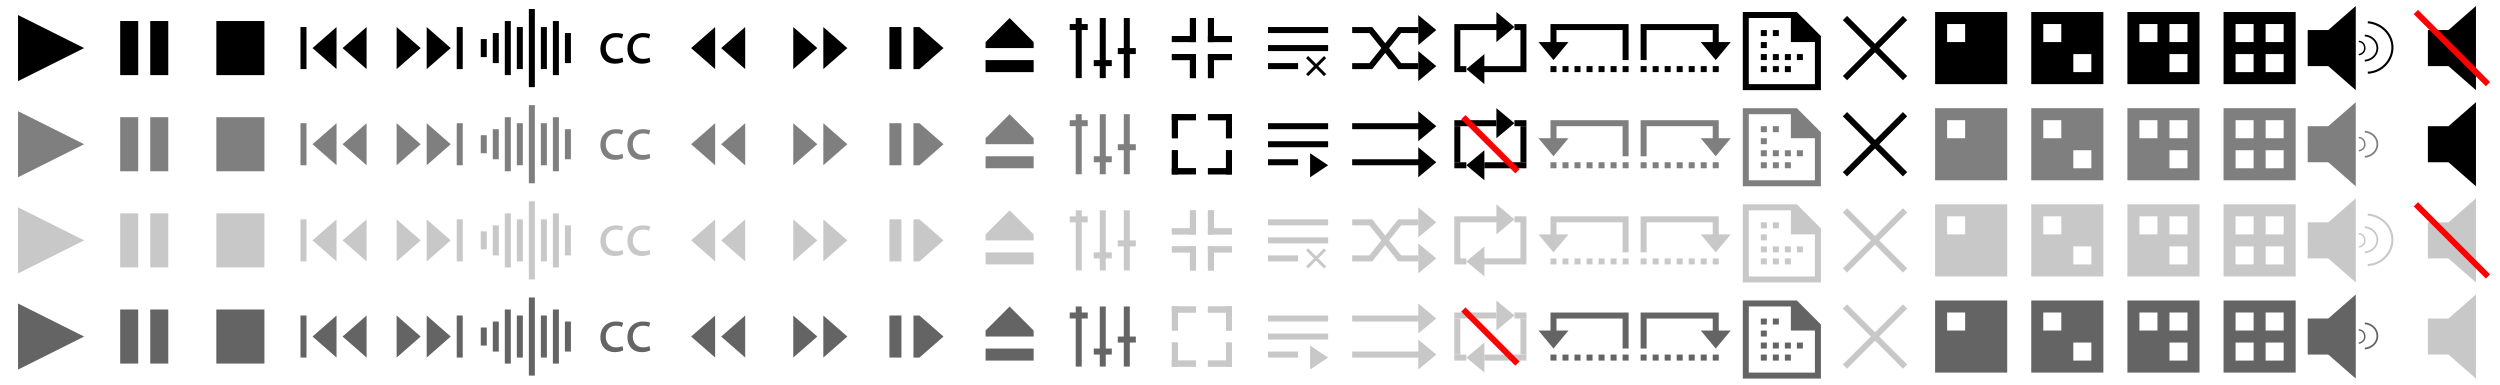
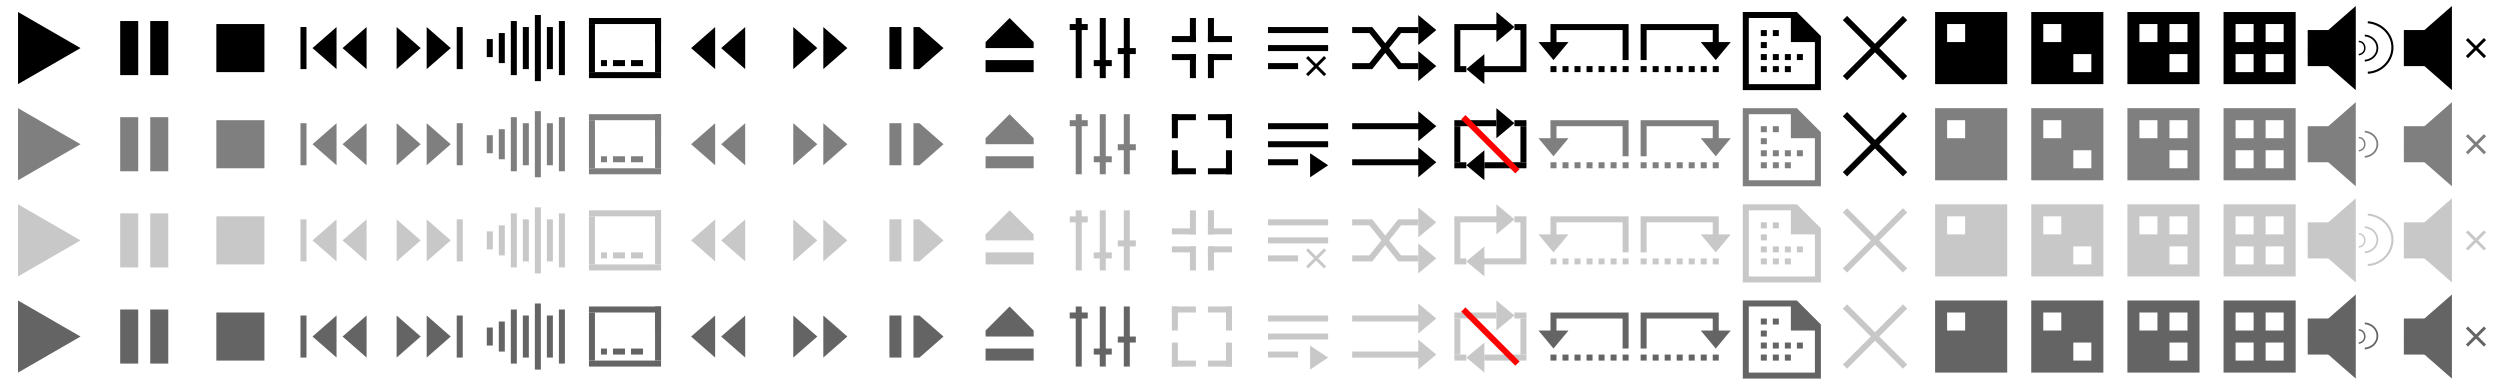
<svg xmlns="http://www.w3.org/2000/svg" version="1.1" id="svg3341" x="0px" y="0px" viewBox="0 0 832 128" style="enable-background:new 0 0 832 128;" xml:space="preserve">
-   <path id="path4159" style="fill:#C8C8C8;" d="  M6,91V69l22,11L6,91z" />
  <rect id="rect4161" x="40" y="71" style="fill:#C8C8C8;" width="6" height="18" />
  <rect id="rect4163" x="50" y="71" style="fill:#C8C8C8;" width="6" height="18" />
-   <rect id="rect4165" x="72" y="71" style="fill:#C8C8C8;" width="16" height="18" />
+   <rect id="rect4165" x="72" y="72" style="fill:#C8C8C8;" width="16" height="16" />
  <rect id="rect4167" x="100" y="73" style="fill:#C8C8C8;" width="2" height="14" />
  <path id="path4169" style="fill:#C8C8C8;" d="  M104,80l8-7v14L104,80z" />
  <path id="path4171" style="fill:#C8C8C8;" d="  M114,80l8-7v14L114,80z" />
  <path id="path4173" style="fill:#C8C8C8;" d="  M230,80l8-7v14L230,80z" />
  <path id="path4175" style="fill:#C8C8C8;" d="  M240,80l8-7v14L240,80z" />
  <rect id="rect4177" x="152" y="73" style="fill:#C8C8C8;" width="2" height="14" />
  <path id="path4179" style="fill:#C8C8C8;" d="  M150,80l-8,7V73L150,80z" />
  <path id="path4181" style="fill:#C8C8C8;" d="  M140,80l-8,7V73L140,80z" />
  <path id="path4183" style="fill:#C8C8C8;" d="  M282,80l-8,7V73L282,80z" />
  <path id="path4185" style="fill:#C8C8C8;" d="  M272,80l-8,7V73L272,80z" />
  <rect id="rect4187" x="296" y="73" style="fill:#C8C8C8;" width="4" height="14" />
  <path style="fill:#C8C8C8;" d="M304,73h2v14h-2V73z M314,80l-8,7V73L314,80z" />
  <path id="path4179-5" style="fill:#C8C8C8;" d="  M768,80l16-14v28L768,80z" />
  <rect id="rect4187-3" x="768" y="74" style="fill:#C8C8C8;" width="8" height="12" />
  <rect id="rect4181-4" x="800" y="-32" style="fill-rule:evenodd;clip-rule:evenodd;fill:#F600FF;" width="32" height="32" />
  <rect id="rect4181-4-8" x="768" y="-32" style="fill-rule:evenodd;clip-rule:evenodd;fill:#7200FF;" width="32" height="32" />
  <path id="path4230" style="fill:none;stroke:#C8C8C8;stroke-width:0.5;" d="  M785,77.8c1.2,0,2,1,2,2.2s-0.8,2-2,2.2" />
  <path id="path4230-0" style="fill:none;stroke:#C8C8C8;stroke-width:0.6;" d="  M787,75.6c2.4,0.2,4.2,2,4.2,4.2s-1.8,4-4.2,4.2" />
  <path id="path4230-0-7" style="fill:none;stroke:#C8C8C8;stroke-width:0.7;" d="  M788,71.4c4.6,0.4,8.2,4,8.2,8.4s-3.6,8.2-8.2,8.4" />
-   <path id="path4262" style="fill:#C8C8C8;" d="  M808,80l16-14v28L808,80z" />
-   <rect id="rect4264" x="808" y="74" style="fill:#C8C8C8;" width="8" height="12" />
-   <path style="fill:#C8C8C8;" d="M808,112l16-14v28L808,112z M808,106h8v12h-8V106z" />
-   <path id="path4276" style="fill:none;stroke:#FF0000;stroke-width:2;" d="M804,68l24,24" />
-   <path id="path4159_1_" style="fill:#646464;" d="  M6,123v-22l22,11L6,123z" />
  <rect id="rect4161_1_" x="40" y="103" style="fill:#646464;" width="6" height="18" />
  <rect id="rect4163_1_" x="50" y="103" style="fill:#646464;" width="6" height="18" />
-   <rect id="rect4165_1_" x="72" y="103" style="fill:#646464;" width="16" height="18" />
+   <rect id="rect4165_1_" x="72" y="104" style="fill:#646464;" width="16" height="16" />
  <rect id="rect4167_1_" x="100" y="105" style="fill:#646464;" width="2" height="14" />
  <path id="path4169_1_" style="fill:#646464;" d="  M104,112l8-7v14L104,112z" />
  <path id="path4171_1_" style="fill:#646464;" d="  M114,112l8-7v14L114,112z" />
  <path id="path4173_1_" style="fill:#646464;" d="  M230,112l8-7v14L230,112z" />
  <path id="path4175_1_" style="fill:#646464;" d="  M240,112l8-7v14L240,112z" />
  <rect id="rect4177_1_" x="152" y="105" style="fill:#646464;" width="2" height="14" />
  <path id="path4179_1_" style="fill:#646464;" d="  M150,112l-8,7v-14L150,112z" />
  <path id="path4181_1_" style="fill:#646464;" d="  M140,112l-8,7v-14L140,112z" />
  <path id="path4183_1_" style="fill:#646464;" d="  M282,112l-8,7v-14L282,112z" />
  <path id="path4185_1_" style="fill:#646464;" d="  M272,112l-8,7v-14L272,112z" />
  <rect id="rect4187_1_" x="296" y="105" style="fill:#646464;" width="4" height="14" />
  <path style="fill:#646464;" d="M304,105h2v14h-2V105z M314,112l-8,7v-14L314,112z" />
-   <polygon points="6,27 6,5 28,16 " />
  <rect x="40" y="7" width="6" height="18" />
  <rect x="50" y="7" width="6" height="18" />
-   <rect x="72" y="7" width="16" height="18" />
+   <rect x="72" y="8" width="16" height="16" />
  <rect x="100" y="9" width="2" height="14" />
  <polygon points="104,16 112,9 112,23 " />
  <polygon points="114,16 122,9 122,23 " />
  <polygon points="230,16 238,9 238,23 " />
  <polygon points="240,16 248,9 248,23 " />
  <rect x="152" y="9" width="2" height="14" />
  <polygon points="150,16 142,23 142,9 " />
  <polygon points="140,16 132,23 132,9 " />
  <polygon points="282,16 274,23 274,9 " />
  <polygon points="272,16 264,23 264,9 " />
  <rect x="296" y="9" width="4" height="14" />
  <path d="M306,23h-2V9h2V23z M314,16l-8,7V9L314,16z" />
  <polygon points="768,16 784,2 784,30 " />
  <path d="M776,22h-8V10h8V22z" />
  <path style="fill:none;stroke:#000000;stroke-width:0.5;" d="M785,13.8c1.2,0,2,1,2,2.2s-0.8,2-2,2.2" />
  <path style="fill:none;stroke:#000000;stroke-width:0.6;" d="M787,11.8c2.4,0.2,4.2,2,4.2,4.2s-1.8,4-4.2,4.2" />
  <path style="fill:none;stroke:#000000;stroke-width:0.7;" d="M788,7.4c4.6,0.4,8.2,4,8.2,8.4s-3.6,8.2-8.2,8.4" />
-   <path d="M808,16l16-14v28L808,16z" />
-   <rect x="808" y="10" width="8" height="12" />
-   <path d="M808,48l16-14v28L808,48z M816,54h-8V42h8V54z" />
-   <path style="fill:none;stroke:#FF0000;stroke-width:2;" d="M804,4l24,24" />
-   <polygon style="fill:#7F7F7F;" points="6,59 6,37 28,48 " />
  <rect x="40" y="39" style="fill:#7F7F7F;" width="6" height="18" />
  <rect x="50" y="39" style="fill:#7F7F7F;" width="6" height="18" />
-   <rect x="72" y="39" style="fill:#7F7F7F;" width="16" height="18" />
+   <rect x="72" y="40" style="fill:#7F7F7F;" width="16" height="16" />
  <rect x="100" y="41" style="fill:#7F7F7F;" width="2" height="14" />
  <polygon style="fill:#7F7F7F;" points="104,48 112,41 112,55 " />
  <polygon style="fill:#7F7F7F;" points="114,48 122,41 122,55 " />
  <polygon style="fill:#7F7F7F;" points="230,48 238,41 238,55 " />
  <polygon style="fill:#7F7F7F;" points="240,48 248,41 248,55 " />
  <rect x="152" y="41" style="fill:#7F7F7F;" width="2" height="14" />
  <polygon style="fill:#7F7F7F;" points="150,48 142,55 142,41 " />
  <polygon style="fill:#7F7F7F;" points="140,48 132,55 132,41 " />
  <polygon style="fill:#7F7F7F;" points="282,48 274,55 274,41 " />
  <polygon style="fill:#7F7F7F;" points="272,48 264,55 264,41 " />
  <rect x="296" y="41" style="fill:#7F7F7F;" width="4" height="14" />
  <path style="fill:#7F7F7F;" d="M306,55h-2V41h2V55z M314,48l-8,7V41L314,48z" />
  <rect x="512" y="-32" width="32" height="32" />
-   <rect id="rect4165_47_" x="160" y="13" width="2" height="6" />
  <polygon style="fill:#7F7F7F;" points="768,48 784,34 784,62 " />
  <path style="fill:#7F7F7F;" d="M776,54h-8V42h8V54z" />
  <path style="fill:none;stroke:#7F7F7F;stroke-width:0.5;" d="M785,45.8c1.2,0,2,1,2,2.2s-0.8,2-2,2.2" />
  <path style="fill:none;stroke:#7F7F7F;stroke-width:0.6;" d="M787,43.8c2.4,0.2,4.2,2,4.2,4.2s-1.8,4-4.2,4.2" />
  <path id="path4179-5_1_" style="fill:#646464;" d="  M768,112l16-14v28L768,112z" />
  <rect id="rect4187-3_1_" x="768" y="106" style="fill:#646464;" width="8" height="12" />
  <path id="path4230_1_" style="fill:none;stroke:#646464;stroke-width:0.5;" d="  M785,109.8c1.2,0,2,1,2,2.2s-0.8,2-2,2.2" />
  <path id="path4230-0_1_" style="fill:none;stroke:#646464;stroke-width:0.6;" d="  M787,107.6c2.4,0.2,4.2,2,4.2,4.2s-1.8,4-4.2,4.2" />
-   <g>
-     <path d="M207.4,20.6c-0.4,0.2-1.4,0.6-2.8,0.6c-3,0-4.8-2-4.8-5s2-5.2,5.2-5.2c1,0,2,0.2,2.4,0.4l-0.4,1.4c-0.4-0.2-1-0.4-2-0.4   c-2.2,0-3.4,1.6-3.4,3.6c0,2.2,1.4,3.6,3.4,3.6c1,0,1.6-0.2,2.2-0.4L207.4,20.6z" />
-     <path d="M216.4,20.6c-0.4,0.2-1.4,0.6-2.8,0.6c-3,0-4.8-2-4.8-5s2-5.2,5.2-5.2c1,0,2,0.2,2.4,0.4l-0.4,1.4c-0.4-0.2-1-0.4-2-0.4   c-2.2,0-3.4,1.6-3.4,3.6c0,2.2,1.4,3.6,3.4,3.6c1,0,1.6-0.2,2.2-0.4L216.4,20.6z" />
-   </g>
-   <g>
-     <path style="fill:#7F7F7F;" d="M207.4,52.6c-0.4,0.2-1.4,0.6-2.8,0.6c-3,0-4.8-2-4.8-5s2-5.2,5.2-5.2c1,0,2,0.2,2.4,0.4l-0.4,1.4   c-0.4-0.2-1-0.4-2-0.4c-2.2,0-3.4,1.6-3.4,3.6c0,2.2,1.4,3.6,3.4,3.6c1,0,1.6-0.2,2.2-0.4L207.4,52.6z" />
-     <path style="fill:#7F7F7F;" d="M216.4,52.6c-0.4,0.2-1.4,0.6-2.8,0.6c-3,0-4.8-2-4.8-5s2-5.2,5.2-5.2c1,0,2,0.2,2.4,0.4l-0.4,1.4   c-0.4-0.2-1-0.4-2-0.4c-2.2,0-3.4,1.6-3.4,3.6c0,2.2,1.4,3.6,3.4,3.6c1,0,1.6-0.2,2.2-0.4L216.4,52.6z" />
-   </g>
-   <g>
-     <path style="fill:#C8C8C8;" d="M207.4,84.6c-0.4,0.2-1.4,0.6-2.8,0.6c-3,0-4.8-2-4.8-5s2-5.2,5.2-5.2c1,0,2,0.2,2.4,0.4l-0.4,1.4   c-0.4-0.2-1-0.4-2-0.4c-2.2,0-3.4,1.6-3.4,3.6c0,2.2,1.4,3.6,3.4,3.6c1,0,1.6-0.2,2.2-0.4L207.4,84.6z" />
-     <path style="fill:#C8C8C8;" d="M216.4,84.6c-0.4,0.2-1.4,0.6-2.8,0.6c-3,0-4.8-2-4.8-5s2-5.2,5.2-5.2c1,0,2,0.2,2.4,0.4l-0.4,1.4   c-0.4-0.2-1-0.4-2-0.4c-2.2,0-3.4,1.6-3.4,3.6c0,2.2,1.4,3.6,3.4,3.6c1,0,1.6-0.2,2.2-0.4L216.4,84.6z" />
-   </g>
-   <g>
-     <path style="fill:#646464;" d="M207.4,116.6c-0.4,0.2-1.4,0.6-2.8,0.6c-3,0-4.8-2-4.8-5s2-5.2,5.2-5.2c1,0,2,0.2,2.4,0.4l-0.4,1.4   c-0.4-0.2-1-0.4-2-0.4c-2.2,0-3.4,1.6-3.4,3.6c0,2.2,1.4,3.6,3.4,3.6c1,0,1.6-0.2,2.2-0.4L207.4,116.6z" />
-     <path style="fill:#646464;" d="M216.4,116.6c-0.4,0.2-1.4,0.6-2.8,0.6c-3,0-4.8-2-4.8-5s2-5.2,5.2-5.2c1,0,2,0.2,2.4,0.4l-0.4,1.4   c-0.4-0.2-1-0.4-2-0.4c-2.2,0-3.4,1.6-3.4,3.6c0,2.2,1.4,3.6,3.4,3.6c1,0,1.6-0.2,2.2-0.4L216.4,116.6z" />
-   </g>
  <rect x="328" y="20" width="16" height="4" />
  <path d="M344,14v2h-16v-2H344z M336,6l8,8h-16L336,6z" />
  <rect id="rect4165_6_" x="358" y="6" width="2" height="20" />
  <rect id="rect4165_7_" x="356" y="8" width="6" height="2" />
  <rect id="rect4165_48_" x="364" y="20" width="6" height="2" />
  <rect id="rect4165_49_" x="372" y="16" width="6" height="2" />
  <g>
    <polyline style="fill:none;stroke:#000000;stroke-width:2;stroke-miterlimit:10;" points="450,10 456.2,10 465.8,22 472,22  " />
  </g>
  <rect id="rect4165_103_" x="422" y="105" style="fill:#C8C8C8;" width="20" height="2" />
  <rect id="rect4165_102_" x="422" y="111" style="fill:#C8C8C8;" width="20" height="2" />
  <rect id="rect4165_97_" x="422" y="117" style="fill:#C8C8C8;" width="10" height="2" />
  <polygon style="fill:#C8C8C8;" points="442,119 436,123 436,115 " />
  <line style="fill:none;stroke:#C8C8C8;stroke-miterlimit:10;" x1="435" y1="83" x2="441" y2="89" />
  <line style="fill:none;stroke:#C8C8C8;stroke-miterlimit:10;" x1="435" y1="89" x2="441" y2="83" />
  <rect id="rect4165_17_" x="422" y="73" style="fill:#C8C8C8;" width="20" height="2" />
  <rect id="rect4165_16_" x="422" y="79" style="fill:#C8C8C8;" width="20" height="2" />
  <rect id="rect4165_10_" x="422" y="85" style="fill:#C8C8C8;" width="10" height="2" />
  <rect id="rect4165_105_" x="422" y="41" width="20" height="2" />
  <rect id="rect4165_104_" x="422" y="47" width="20" height="2" />
  <rect id="rect4165_101_" x="422" y="53" width="10" height="2" />
  <polygon points="442,55 436,59 436,51 " />
  <line style="fill:none;stroke:#000000;stroke-miterlimit:10;" x1="435" y1="19" x2="441" y2="25" />
  <line style="fill:none;stroke:#000000;stroke-miterlimit:10;" x1="435" y1="25" x2="441" y2="19" />
  <rect id="rect4165_100_" x="422" y="9" width="20" height="2" />
  <rect id="rect4165_99_" x="422" y="15" width="20" height="2" />
  <rect id="rect4165_98_" x="422" y="21" width="10" height="2" />
  <rect id="rect4165_67_" x="390" y="56" width="8" height="2" />
  <rect id="rect4165_66_" x="390" y="50" width="2" height="8" />
  <rect id="rect4165_73_" x="390" y="38" width="2" height="8" />
  <rect id="rect4165_106_" x="402" y="56" width="8" height="2" />
  <rect id="rect4165_68_" x="390" y="38" width="8" height="2" />
  <rect id="rect4165_69_" x="402" y="38" width="8" height="2" />
  <rect id="rect4165_70_" x="408" y="38" width="2" height="8" />
  <rect id="rect4165_71_" x="408" y="50" width="2" height="8" />
-   <rect id="rect4165_137_" x="390" y="56" width="8" height="2" />
-   <rect id="rect4165_136_" x="390" y="50" width="2" height="8" />
-   <rect id="rect4165_135_" x="390" y="38" width="2" height="8" />
-   <rect id="rect4165_134_" x="402" y="56" width="8" height="2" />
-   <rect id="rect4165_109_" x="390" y="38" width="8" height="2" />
-   <rect id="rect4165_108_" x="402" y="38" width="8" height="2" />
-   <rect id="rect4165_107_" x="408" y="38" width="2" height="8" />
-   <rect id="rect4165_72_" x="408" y="50" width="2" height="8" />
  <rect id="rect4165_88_" x="390" y="120" style="fill:#C8C8C8;" width="8" height="2" />
  <rect id="rect4165_87_" x="390" y="114" style="fill:#C8C8C8;" width="2" height="8" />
  <rect id="rect4165_86_" x="390" y="102" style="fill:#C8C8C8;" width="2" height="8" />
  <rect id="rect4165_85_" x="402" y="120" style="fill:#C8C8C8;" width="8" height="2" />
  <rect id="rect4165_84_" x="390" y="102" style="fill:#C8C8C8;" width="8" height="2" />
  <rect id="rect4165_83_" x="402" y="102" style="fill:#C8C8C8;" width="8" height="2" />
  <rect id="rect4165_82_" x="408" y="102" style="fill:#C8C8C8;" width="2" height="8" />
  <rect id="rect4165_81_" x="408" y="114" style="fill:#C8C8C8;" width="2" height="8" />
-   <rect id="rect4165_80_" x="390" y="120" style="fill:#C8C8C8;" width="8" height="2" />
-   <rect id="rect4165_79_" x="390" y="114" style="fill:#C8C8C8;" width="2" height="8" />
-   <rect id="rect4165_78_" x="390" y="102" style="fill:#C8C8C8;" width="2" height="8" />
-   <rect id="rect4165_77_" x="402" y="120" style="fill:#C8C8C8;" width="8" height="2" />
-   <rect id="rect4165_76_" x="390" y="102" style="fill:#C8C8C8;" width="8" height="2" />
-   <rect id="rect4165_75_" x="402" y="102" style="fill:#C8C8C8;" width="8" height="2" />
-   <rect id="rect4165_74_" x="408" y="102" style="fill:#C8C8C8;" width="2" height="8" />
-   <rect id="rect4165_11_" x="408" y="114" style="fill:#C8C8C8;" width="2" height="8" />
  <rect id="rect4165_145_" x="390" y="18" width="8" height="2" />
  <rect id="rect4165_144_" x="396" y="18" width="2" height="8" />
  <rect id="rect4165_143_" x="396" y="6" width="2" height="8" />
  <rect id="rect4165_142_" x="402" y="18" width="8" height="2" />
  <rect id="rect4165_141_" x="390" y="12" width="8" height="2" />
  <rect id="rect4165_140_" x="402" y="12" width="8" height="2" />
  <rect id="rect4165_139_" x="402" y="6" width="2" height="8" />
  <rect id="rect4165_138_" x="402" y="18" width="2" height="8" />
-   <rect id="rect4165_96_" x="390" y="18" width="8" height="2" />
-   <rect id="rect4165_95_" x="396" y="18" width="2" height="8" />
-   <rect id="rect4165_94_" x="396" y="6" width="2" height="8" />
-   <rect id="rect4165_93_" x="402" y="18" width="8" height="2" />
-   <rect id="rect4165_92_" x="390" y="12" width="8" height="2" />
-   <rect id="rect4165_91_" x="402" y="12" width="8" height="2" />
-   <rect id="rect4165_90_" x="402" y="6" width="2" height="8" />
-   <rect id="rect4165_89_" x="402" y="18" width="2" height="8" />
  <rect id="rect4165_161_" x="390" y="82" style="fill:#C8C8C8;" width="8" height="2" />
  <rect id="rect4165_160_" x="396" y="82" style="fill:#C8C8C8;" width="2" height="8" />
  <rect id="rect4165_159_" x="396" y="70" style="fill:#C8C8C8;" width="2" height="8" />
  <rect id="rect4165_158_" x="402" y="82" style="fill:#C8C8C8;" width="8" height="2" />
  <rect id="rect4165_157_" x="390" y="76" style="fill:#C8C8C8;" width="8" height="2" />
  <rect id="rect4165_156_" x="402" y="76" style="fill:#C8C8C8;" width="8" height="2" />
  <rect id="rect4165_155_" x="402" y="70" style="fill:#C8C8C8;" width="2" height="8" />
  <rect id="rect4165_154_" x="402" y="82" style="fill:#C8C8C8;" width="2" height="8" />
-   <rect id="rect4165_153_" x="390" y="82" style="fill:#C8C8C8;" width="8" height="2" />
-   <rect id="rect4165_152_" x="396" y="82" style="fill:#C8C8C8;" width="2" height="8" />
-   <rect id="rect4165_151_" x="396" y="70" style="fill:#C8C8C8;" width="2" height="8" />
-   <rect id="rect4165_150_" x="402" y="82" style="fill:#C8C8C8;" width="8" height="2" />
-   <rect id="rect4165_149_" x="390" y="76" style="fill:#C8C8C8;" width="8" height="2" />
-   <rect id="rect4165_148_" x="402" y="76" style="fill:#C8C8C8;" width="8" height="2" />
-   <rect id="rect4165_147_" x="402" y="70" style="fill:#C8C8C8;" width="2" height="8" />
-   <rect id="rect4165_146_" x="402" y="82" style="fill:#C8C8C8;" width="2" height="8" />
  <rect id="rect4165_4_" x="366" y="6" width="2" height="20" />
  <rect id="rect4165_5_" x="374" y="6" width="2" height="20" />
  <rect id="rect4165_53_" x="358" y="38" style="fill:#7F7F7F;" width="2" height="20" />
  <rect id="rect4165_52_" x="356" y="40" style="fill:#7F7F7F;" width="6" height="2" />
  <rect id="rect4165_51_" x="364" y="52" style="fill:#7F7F7F;" width="6" height="2" />
  <rect id="rect4165_50_" x="372" y="48" style="fill:#7F7F7F;" width="6" height="2" />
  <rect id="rect4165_9_" x="366" y="38" style="fill:#7F7F7F;" width="2" height="20" />
  <rect id="rect4165_8_" x="374" y="38" style="fill:#7F7F7F;" width="2" height="20" />
  <rect id="rect4165_59_" x="358" y="70" style="fill:#C8C8C8;" width="2" height="20" />
  <rect id="rect4165_58_" x="356" y="72" style="fill:#C8C8C8;" width="6" height="2" />
  <rect id="rect4165_57_" x="364" y="84" style="fill:#C8C8C8;" width="6" height="2" />
  <rect id="rect4165_56_" x="372" y="80" style="fill:#C8C8C8;" width="6" height="2" />
  <rect id="rect4165_55_" x="366" y="70" style="fill:#C8C8C8;" width="2" height="20" />
  <rect id="rect4165_54_" x="374" y="70" style="fill:#C8C8C8;" width="2" height="20" />
  <rect id="rect4165_65_" x="358" y="102" style="fill:#646464;" width="2" height="20" />
  <rect id="rect4165_64_" x="356" y="104" style="fill:#646464;" width="6" height="2" />
  <rect id="rect4165_63_" x="364" y="116" style="fill:#646464;" width="6" height="2" />
  <rect id="rect4165_62_" x="372" y="112" style="fill:#646464;" width="6" height="2" />
  <rect id="rect4165_61_" x="366" y="102" style="fill:#646464;" width="2" height="20" />
  <rect id="rect4165_60_" x="374" y="102" style="fill:#646464;" width="2" height="20" />
  <rect x="328" y="52" style="fill:#7F7F7F;" width="16" height="4" />
  <path style="fill:#7F7F7F;" d="M344,46v2h-16v-2H344z M336,38l8,8h-16L336,38z" />
  <rect x="328" y="84" style="fill:#C8C8C8;" width="16" height="4" />
  <path style="fill:#C8C8C8;" d="M344,78v2h-16v-2H344z M336,70l8,8h-16L336,70z" />
  <rect x="328" y="116" style="fill:#646464;" width="16" height="4" />
  <path style="fill:#646464;" d="M344,110v2h-16v-2H344z M336,102l8,8h-16L336,102z" />
  <polygon points="478,22 472,27 472,17 " />
  <g>
    <polyline style="fill:none;stroke:#000000;stroke-width:2;stroke-miterlimit:10;" points="472,10 465.8,10 456.2,22 450,22  " />
  </g>
  <polygon points="472,15 472,5 478,10 " />
  <g>
    <polyline style="fill:none;stroke:#C8C8C8;stroke-width:2;stroke-miterlimit:10;" points="450,74 456.2,74 465.8,86 472,86  " />
  </g>
  <polygon style="fill:#C8C8C8;" points="478,86 472,91 472,81 " />
  <g>
    <polyline style="fill:none;stroke:#C8C8C8;stroke-width:2;stroke-miterlimit:10;" points="472,74 465.8,74 456.2,86 450,86  " />
  </g>
  <polygon style="fill:#C8C8C8;" points="472,79 472,69 478,74 " />
  <path d="M450,41h22v2h-22V41z M472,47V37l6,5L472,47z" />
  <path d="M450,53h22v2h-22V53z M478,54l-6,5V49L478,54z" />
  <path style="fill:#C8C8C8;" d="M450,105h22v2h-22V105z M472,111v-10l6,5L472,111z" />
  <path style="fill:#C8C8C8;" d="M450,117h22v2h-22V117z M478,118l-6,5v-10L478,118z" />
  <path d="M494,22h14v2h-14V22z M506,10h2v12h-2V10z M504,8h4v2h-4V8z M494,18v10l-6-5L494,18z" />
  <path d="M484,22h4v2h-4V22z M484,8h14v2h-14V8z M498,14V4l6,5L498,14z M484,10h2v12h-2V10z" />
  <path style="fill:#C8C8C8;" d="M494,86h14v2h-14V86z M506,74h2v12h-2V74z M504,72h4v2h-4V72z M494,82v10l-6-5L494,82z" />
  <path style="fill:#C8C8C8;" d="M484,86h4v2h-4V86z M484,72h14v2h-14V72z M498,78V68l6,5L498,78z M484,74h2v12h-2V74z" />
  <rect id="rect4165_120_" x="494" y="54" width="14" height="2" />
  <rect id="rect4165_119_" x="506" y="42" width="2" height="12" />
  <rect id="rect4165_118_" x="484" y="54" width="4" height="2" />
  <rect id="rect4165_117_" x="484" y="40" width="14" height="2" />
  <rect id="rect4165_116_" x="504" y="40" width="4" height="2" />
  <polygon points="498,46 498,36 504,41 " />
  <polygon points="494,50 494,60 488,55 " />
  <rect id="rect4165_115_" x="484" y="42" width="2" height="12" />
  <rect id="rect4165_124_" x="494" y="118" style="fill:#C8C8C8;" width="14" height="2" />
  <rect id="rect4165_123_" x="506" y="106" style="fill:#C8C8C8;" width="2" height="12" />
  <rect id="rect4165_121_" x="484" y="118" style="fill:#C8C8C8;" width="4" height="2" />
  <rect id="rect4165_114_" x="484" y="104" style="fill:#C8C8C8;" width="14" height="2" />
  <rect id="rect4165_113_" x="504" y="104" style="fill:#C8C8C8;" width="4" height="2" />
  <polygon style="fill:#C8C8C8;" points="498,110 498,100 504,105 " />
  <polygon style="fill:#C8C8C8;" points="494,114 494,124 488,119 " />
  <rect id="rect4165_112_" x="484" y="106" style="fill:#C8C8C8;" width="2" height="12" />
-   <rect id="rect4165_44_" x="164" y="11" width="2" height="10" />
-   <rect id="rect4165_45_" x="168" y="7" width="2" height="18" />
-   <rect id="rect4165_163_" x="176" y="3" width="2" height="26" />
-   <rect id="rect4165_162_" x="172" y="9" width="2" height="14" />
-   <rect id="rect4165_46_" x="180" y="9" width="2" height="14" />
-   <rect id="rect4165_164_" x="184" y="7" width="2" height="18" />
-   <rect id="rect4165_168_" x="188" y="11" width="2" height="10" />
-   <rect id="rect4165_169_" x="160" y="77" style="fill:#C8C8C8;" width="2" height="6" />
-   <rect id="rect4165_167_" x="164" y="75" style="fill:#C8C8C8;" width="2" height="10" />
-   <rect id="rect4165_166_" x="168" y="71" style="fill:#C8C8C8;" width="2" height="18" />
-   <rect id="rect4165_165_" x="176" y="67" style="fill:#C8C8C8;" width="2" height="26" />
-   <rect id="rect4165_39_" x="172" y="73" style="fill:#C8C8C8;" width="2" height="14" />
-   <rect id="rect4165_38_" x="180" y="73" style="fill:#C8C8C8;" width="2" height="14" />
-   <rect id="rect4165_37_" x="184" y="71" style="fill:#C8C8C8;" width="2" height="18" />
-   <rect id="rect4165_36_" x="188" y="75" style="fill:#C8C8C8;" width="2" height="10" />
-   <rect id="rect4165_43_" x="160" y="45" style="fill:#7F7F7F;" width="2" height="6" />
-   <rect id="rect4165_42_" x="164" y="43" style="fill:#7F7F7F;" width="2" height="10" />
-   <rect id="rect4165_41_" x="168" y="39" style="fill:#7F7F7F;" width="2" height="18" />
-   <rect id="rect4165_40_" x="176" y="35" style="fill:#7F7F7F;" width="2" height="26" />
-   <rect id="rect4165_31_" x="172" y="41" style="fill:#7F7F7F;" width="2" height="14" />
-   <rect id="rect4165_30_" x="180" y="41" style="fill:#7F7F7F;" width="2" height="14" />
-   <rect id="rect4165_3_" x="184" y="39" style="fill:#7F7F7F;" width="2" height="18" />
-   <rect id="rect4165_2_" x="188" y="43" style="fill:#7F7F7F;" width="2" height="10" />
-   <rect id="rect4165_177_" x="160" y="109" style="fill:#646464;" width="2" height="6" />
-   <rect id="rect4165_176_" x="164" y="107" style="fill:#646464;" width="2" height="10" />
-   <rect id="rect4165_175_" x="168" y="103" style="fill:#646464;" width="2" height="18" />
-   <rect id="rect4165_174_" x="176" y="99" style="fill:#646464;" width="2" height="26" />
-   <rect id="rect4165_173_" x="172" y="105" style="fill:#646464;" width="2" height="14" />
-   <rect id="rect4165_172_" x="180" y="105" style="fill:#646464;" width="2" height="14" />
-   <rect id="rect4165_171_" x="184" y="103" style="fill:#646464;" width="2" height="18" />
-   <rect id="rect4165_170_" x="188" y="107" style="fill:#646464;" width="2" height="10" />
  <path d="M546,8h26v2h-26V8z M566,14h10l-5,6L566,14z M546,10h2v10h-2V10z M570,10h2v4h-2V10z" />
  <rect id="rect4165_181_" x="546" y="22" width="2" height="2" />
  <rect id="rect4165_182_" x="550" y="22" width="2" height="2" />
  <rect id="rect4165_183_" x="554" y="22" width="2" height="2" />
  <rect id="rect4165_184_" x="558" y="22" width="2" height="2" />
  <rect id="rect4165_185_" x="562" y="22" width="2" height="2" />
  <rect id="rect4165_186_" x="566" y="22" width="2" height="2" />
  <rect id="rect4165_187_" x="570" y="22" width="2" height="2" />
  <path style="fill:#7F7F7F;" d="M546,40h26v2h-26V40z M566,46h10l-5,6L566,46z M546,42h2v10h-2V42z M570,42h2v4h-2V42z" />
  <rect id="rect4165_192_" x="546" y="54" style="fill:#7F7F7F;" width="2" height="2" />
  <rect id="rect4165_191_" x="550" y="54" style="fill:#7F7F7F;" width="2" height="2" />
  <rect id="rect4165_190_" x="554" y="54" style="fill:#7F7F7F;" width="2" height="2" />
  <rect id="rect4165_189_" x="558" y="54" style="fill:#7F7F7F;" width="2" height="2" />
  <rect id="rect4165_188_" x="562" y="54" style="fill:#7F7F7F;" width="2" height="2" />
  <rect id="rect4165_29_" x="566" y="54" style="fill:#7F7F7F;" width="2" height="2" />
  <rect id="rect4165_28_" x="570" y="54" style="fill:#7F7F7F;" width="2" height="2" />
  <path style="fill:#C8C8C8;" d="M546,72h26v2h-26V72z M566,78h10l-5,6L566,78z M546,74h2v10h-2V74z M570,74h2v4h-2V74z" />
  <rect id="rect4165_202_" x="546" y="86" style="fill:#C8C8C8;" width="2" height="2" />
  <rect id="rect4165_201_" x="550" y="86" style="fill:#C8C8C8;" width="2" height="2" />
  <rect id="rect4165_200_" x="554" y="86" style="fill:#C8C8C8;" width="2" height="2" />
  <rect id="rect4165_199_" x="558" y="86" style="fill:#C8C8C8;" width="2" height="2" />
  <rect id="rect4165_198_" x="562" y="86" style="fill:#C8C8C8;" width="2" height="2" />
  <rect id="rect4165_197_" x="566" y="86" style="fill:#C8C8C8;" width="2" height="2" />
  <rect id="rect4165_196_" x="570" y="86" style="fill:#C8C8C8;" width="2" height="2" />
  <path style="fill:#646464;" d="M546,104h26v2h-26V104z M566,110h10l-5,6L566,110z M546,106h2v10h-2V106z M570,106h2v4h-2V106z" />
  <rect id="rect4165_212_" x="546" y="118" style="fill:#646464;" width="2" height="2" />
  <rect id="rect4165_211_" x="550" y="118" style="fill:#646464;" width="2" height="2" />
  <rect id="rect4165_210_" x="554" y="118" style="fill:#646464;" width="2" height="2" />
  <rect id="rect4165_209_" x="558" y="118" style="fill:#646464;" width="2" height="2" />
  <rect id="rect4165_208_" x="562" y="118" style="fill:#646464;" width="2" height="2" />
  <rect id="rect4165_207_" x="566" y="118" style="fill:#646464;" width="2" height="2" />
  <rect id="rect4165_206_" x="570" y="118" style="fill:#646464;" width="2" height="2" />
  <path d="M542,10h-26V8h26V10z M517,20l-5-6h10L517,20z M542,20h-2V10h2V20z M518,14h-2v-4h2V14z" />
  <rect id="rect4165_250_" x="540" y="22" width="2" height="2" />
  <rect id="rect4165_249_" x="536" y="22" width="2" height="2" />
  <rect id="rect4165_248_" x="532" y="22" width="2" height="2" />
  <rect id="rect4165_247_" x="528" y="22" width="2" height="2" />
  <rect id="rect4165_246_" x="524" y="22" width="2" height="2" />
  <rect id="rect4165_245_" x="520" y="22" width="2" height="2" />
  <rect id="rect4165_244_" x="516" y="22" width="2" height="2" />
  <path style="fill:#7F7F7F;" d="M542,42h-26v-2h26V42z M517,52l-5-6h10L517,52z M542,52h-2V42h2V52z M518,46h-2v-4h2V46z" />
  <rect id="rect4165_240_" x="540" y="54" style="fill:#7F7F7F;" width="2" height="2" />
  <rect id="rect4165_239_" x="536" y="54" style="fill:#7F7F7F;" width="2" height="2" />
  <rect id="rect4165_238_" x="532" y="54" style="fill:#7F7F7F;" width="2" height="2" />
  <rect id="rect4165_237_" x="528" y="54" style="fill:#7F7F7F;" width="2" height="2" />
  <rect id="rect4165_236_" x="524" y="54" style="fill:#7F7F7F;" width="2" height="2" />
  <rect id="rect4165_235_" x="520" y="54" style="fill:#7F7F7F;" width="2" height="2" />
  <rect id="rect4165_234_" x="516" y="54" style="fill:#7F7F7F;" width="2" height="2" />
  <path style="fill:#C8C8C8;" d="M542,74h-26v-2h26V74z M517,84l-5-6h10L517,84z M542,84h-2V74h2V84z M518,78h-2v-4h2V78z" />
  <rect id="rect4165_230_" x="540" y="86" style="fill:#C8C8C8;" width="2" height="2" />
  <rect id="rect4165_229_" x="536" y="86" style="fill:#C8C8C8;" width="2" height="2" />
  <rect id="rect4165_228_" x="532" y="86" style="fill:#C8C8C8;" width="2" height="2" />
  <rect id="rect4165_227_" x="528" y="86" style="fill:#C8C8C8;" width="2" height="2" />
  <rect id="rect4165_226_" x="524" y="86" style="fill:#C8C8C8;" width="2" height="2" />
  <rect id="rect4165_225_" x="520" y="86" style="fill:#C8C8C8;" width="2" height="2" />
  <rect id="rect4165_224_" x="516" y="86" style="fill:#C8C8C8;" width="2" height="2" />
  <path style="fill:#646464;" d="M542,106h-26v-2h26V106z M517,116l-5-6h10L517,116z M542,116h-2v-10h2V116z M518,110h-2v-4h2V110z" />
  <rect id="rect4165_220_" x="540" y="118" style="fill:#646464;" width="2" height="2" />
  <rect id="rect4165_219_" x="536" y="118" style="fill:#646464;" width="2" height="2" />
  <rect id="rect4165_218_" x="532" y="118" style="fill:#646464;" width="2" height="2" />
  <rect id="rect4165_217_" x="528" y="118" style="fill:#646464;" width="2" height="2" />
  <rect id="rect4165_216_" x="524" y="118" style="fill:#646464;" width="2" height="2" />
  <rect id="rect4165_27_" x="520" y="118" style="fill:#646464;" width="2" height="2" />
  <rect id="rect4165_26_" x="516" y="118" style="fill:#646464;" width="2" height="2" />
  <rect x="640" y="-32" style="fill:#7F7F7F;" width="32" height="32" />
  <path style="fill:#C8C8C8;" d="M592,88h-2v-2h2V88z M588,88h-2v-2h2V88z M596,84h-2v-2h2V84z M592,84h-2v-2h2V84z M588,84h-2v-2h2  V84z M600,84h-2v-2h2V84z M588,80h-2v-2h2V80z M596,88h-2v-2h2V88z M592,76h-2v-2h2V76z M588,76h-2v-2h2V76z M582,92h-2V70h2V92z   M596,68v2h-16v-2H596z M606,94h-2V78h2V94z M604,92v2h-24v-2H604z M598,76h-2v-8h2V76z M606,76v2h-10v-2H606z M598,76v-8l8,8H598z" />
  <path d="M592,24h-2v-2h2V24z M588,24h-2v-2h2V24z M596,20h-2v-2h2V20z M592,20h-2v-2h2V20z M588,20h-2v-2h2V20z M600,20h-2v-2h2V20z   M588,16h-2v-2h2V16z M596,24h-2v-2h2V24z M592,12h-2v-2h2V12z M588,12h-2v-2h2V12z M582,28h-2V6h2V28z M596,4v2h-16V4H596z M606,30  h-2V14h2V30z M604,28v2h-24v-2H604z M598,12h-2V4h2V12z M606,12v2h-10v-2H606z M598,12V4l8,8H598z" />
  <path style="fill:#7F7F7F;" d="M592,56h-2v-2h2V56z M588,56h-2v-2h2V56z M596,52h-2v-2h2V52z M592,52h-2v-2h2V52z M588,52h-2v-2h2  V52z M600,52h-2v-2h2V52z M588,48h-2v-2h2V48z M596,56h-2v-2h2V56z M592,44h-2v-2h2V44z M588,44h-2v-2h2V44z M582,60h-2V38h2V60z   M596,36v2h-16v-2H596z M606,62h-2V46h2V62z M604,60v2h-24v-2H604z M598,44h-2v-8h2V44z M606,44v2h-10v-2H606z M598,44v-8l8,8H598z" />
  <path style="fill:#646464;" d="M592,120h-2v-2h2V120z M588,120h-2v-2h2V120z M596,116h-2v-2h2V116z M592,116h-2v-2h2V116z M588,116  h-2v-2h2V116z M600,116h-2v-2h2V116z M588,112h-2v-2h2V112z M596,120h-2v-2h2V120z M592,108h-2v-2h2V108z M588,108h-2v-2h2V108z   M582,124h-2v-22h2V124z M596,100v2h-16v-2H596z M606,126h-2v-16h2V126z M604,124v2h-24v-2H604z M598,108h-2v-8h2V108z M606,108v2  h-10v-2H606z M598,108v-8l8,8H598z" />
  <line style="fill:none;stroke:#000000;stroke-width:2;stroke-miterlimit:10;" x1="614" y1="26" x2="634" y2="6" />
  <line style="fill:none;stroke:#000000;stroke-width:2;stroke-miterlimit:10;" x1="614" y1="6" x2="634" y2="26" />
  <line style="fill:none;stroke:#C8C8C8;stroke-width:2;stroke-miterlimit:10;" x1="614" y1="90" x2="634" y2="70" />
  <line style="fill:none;stroke:#C8C8C8;stroke-width:2;stroke-miterlimit:10;" x1="614" y1="70" x2="634" y2="90" />
  <line style="fill:none;stroke:#000000;stroke-width:2;stroke-miterlimit:10;" x1="614" y1="58" x2="634" y2="38" />
  <line style="fill:none;stroke:#000000;stroke-width:2;stroke-miterlimit:10;" x1="614" y1="38" x2="634" y2="58" />
  <line style="fill:none;stroke:#C8C8C8;stroke-width:2;stroke-miterlimit:10;" x1="614" y1="122" x2="634" y2="102" />
  <line style="fill:none;stroke:#C8C8C8;stroke-width:2;stroke-miterlimit:10;" x1="614" y1="102" x2="634" y2="122" />
  <path style="fill:#C8C8C8;" d="M762,70h-22v-2h22V70z M762,92h-22v-2h22V92z M742,90h-2V70h2V90z M764,92h-2V68h2V92z M754,90h-2V70  h2V90z M752,90h-2V70h2V90z M742,82v-2h20v2H742z M742,80v-2h20v2H742z M744,90h-2V70h2V90z M762,90h-2V70h2V90z M742,72v-2h20v2  H742z M742,90v-2h20v2H742z" />
  <path style="fill:#C8C8C8;" d="M666,70h-22v-2h22V70z M666,92h-22v-2h22V92z M646,90h-2V70h2V90z M668,92h-2V68h2V92z M658,90h-2V70  h2V90z M656,90h-2V70h2V90z M646,82v-2h20v2H646z M646,80v-2h20v2H646z M648,90h-2V70h2V90z M666,90h-2V70h2V90z M646,72v-2h20v2  H646z M646,90v-2h20v2H646z M664,78h-6v-6h6V78z M654,88h-6v-6h6V88z M664,88h-6v-6h6V88z" />
  <path style="fill:#C8C8C8;" d="M698,70h-22v-2h22V70z M698,92h-22v-2h22V92z M678,90h-2V70h2V90z M700,92h-2V68h2V92z M690,90h-2V70  h2V90z M688,90h-2V70h2V90z M678,82v-2h20v2H678z M678,80v-2h20v2H678z M680,90h-2V70h2V90z M698,90h-2V70h2V90z M678,72v-2h20v2  H678z M678,90v-2h20v2H678z M686,88h-6v-6h6V88z M696,78h-6v-6h6V78z" />
  <path style="fill:#C8C8C8;" d="M730,90V68h2v22H730z M708,90V68h2v22H708z M710,70v-2h20v2H710z M708,92v-2h24v2H708z M710,82v-2h20  v2H710z M710,80v-2h20v2H710z M718,70h2v20h-2V70z M720,70h2v20h-2V70z M710,72v-2h20v2H710z M710,90v-2h20v2H710z M728,70h2v20h-2  V70z M710,70h2v20h-2V70z M712,88v-6h6v6H712z" />
  <path style="fill:#646464;" d="M762,102h-22v-2h22V102z M762,124h-22v-2h22V124z M742,122h-2v-20h2V122z M764,124h-2v-24h2V124z   M754,122h-2v-20h2V122z M752,122h-2v-20h2V122z M742,114v-2h20v2H742z M742,112v-2h20v2H742z M744,122h-2v-20h2V122z M762,122h-2  v-20h2V122z M742,104v-2h20v2H742z M742,122v-2h20v2H742z" />
  <path style="fill:#646464;" d="M666,102h-22v-2h22V102z M666,124h-22v-2h22V124z M646,122h-2v-20h2V122z M668,124h-2v-24h2V124z   M658,122h-2v-20h2V122z M656,122h-2v-20h2V122z M646,114v-2h20v2H646z M646,112v-2h20v2H646z M648,122h-2v-20h2V122z M666,122h-2  v-20h2V122z M646,104v-2h20v2H646z M646,122v-2h20v2H646z M664,110h-6v-6h6V110z M654,120h-6v-6h6V120z M664,120h-6v-6h6V120z" />
  <path style="fill:#646464;" d="M698,102h-22v-2h22V102z M698,124h-22v-2h22V124z M678,122h-2v-20h2V122z M700,124h-2v-24h2V124z   M690,122h-2v-20h2V122z M688,122h-2v-20h2V122z M678,114v-2h20v2H678z M678,112v-2h20v2H678z M680,122h-2v-20h2V122z M698,122h-2  v-20h2V122z M678,104v-2h20v2H678z M678,122v-2h20v2H678z M686,120h-6v-6h6V120z M696,110h-6v-6h6V110z" />
  <path style="fill:#646464;" d="M730,122v-22h2v22H730z M708,122v-22h2v22H708z M710,102v-2h20v2H710z M708,124v-2h24v2H708z   M710,114v-2h20v2H710z M710,112v-2h20v2H710z M718,102h2v20h-2V102z M720,102h2v20h-2V102z M710,104v-2h20v2H710z M710,122v-2h20v2  H710z M728,102h2v20h-2V102z M710,102h2v20h-2V102z M712,120v-6h6v6H712z" />
  <path style="fill:#7F7F7F;" d="M762,38h-22v-2h22V38z M762,60h-22v-2h22V60z M742,58h-2V38h2V58z M764,60h-2V36h2V60z M754,58h-2V38  h2V58z M752,58h-2V38h2V58z M742,50v-2h20v2H742z M742,48v-2h20v2H742z M744,58h-2V38h2V58z M762,58h-2V38h2V58z M742,40v-2h20v2  H742z M742,58v-2h20v2H742z" />
  <path style="fill:#7F7F7F;" d="M666,38h-22v-2h22V38z M666,60h-22v-2h22V60z M646,58h-2V38h2V58z M668,60h-2V36h2V60z M658,58h-2V38  h2V58z M656,58h-2V38h2V58z M646,50v-2h20v2H646z M646,48v-2h20v2H646z M648,58h-2V38h2V58z M666,58h-2V38h2V58z M646,40v-2h20v2  H646z M646,58v-2h20v2H646z M664,46h-6v-6h6V46z M654,56h-6v-6h6V56z M664,56h-6v-6h6V56z" />
  <path style="fill:#7F7F7F;" d="M698,38h-22v-2h22V38z M698,60h-22v-2h22V60z M678,58h-2V38h2V58z M700,60h-2V36h2V60z M690,58h-2V38  h2V58z M688,58h-2V38h2V58z M678,50v-2h20v2H678z M678,48v-2h20v2H678z M680,58h-2V38h2V58z M698,58h-2V38h2V58z M678,40v-2h20v2  H678z M678,58v-2h20v2H678z M686,56h-6v-6h6V56z M696,46h-6v-6h6V46z" />
  <path style="fill:#7F7F7F;" d="M730,58V36h2v22H730z M708,58V36h2v22H708z M710,38v-2h20v2H710z M708,60v-2h24v2H708z M710,50v-2h20  v2H710z M710,48v-2h20v2H710z M718,38h2v20h-2V38z M720,38h2v20h-2V38z M710,40v-2h20v2H710z M710,58v-2h20v2H710z M728,38h2v20h-2  V38z M710,38h2v20h-2V38z M712,56v-6h6v6H712z" />
  <path d="M762,6h-22V4h22V6z M762,28h-22v-2h22V28z M742,26h-2V6h2V26z M764,28h-2V4h2V28z M754,26h-2V6h2V26z M752,26h-2V6h2V26z   M742,18v-2h20v2H742z M742,16v-2h20v2H742z M744,26h-2V6h2V26z M762,26h-2V6h2V26z M742,8V6h20v2H742z M742,26v-2h20v2H742z" />
  <path d="M666,6h-22V4h22V6z M666,28h-22v-2h22V28z M646,26h-2V6h2V26z M668,28h-2V4h2V28z M658,26h-2V6h2V26z M656,26h-2V6h2V26z   M646,18v-2h20v2H646z M646,16v-2h20v2H646z M648,26h-2V6h2V26z M666,26h-2V6h2V26z M646,8V6h20v2H646z M646,26v-2h20v2H646z   M664,14h-6V8h6V14z M654,24h-6v-6h6V24z M664,24h-6v-6h6V24z" />
  <path d="M698,6h-22V4h22V6z M698,28h-22v-2h22V28z M678,26h-2V6h2V26z M700,28h-2V4h2V28z M690,26h-2V6h2V26z M688,26h-2V6h2V26z   M678,18v-2h20v2H678z M678,16v-2h20v2H678z M680,26h-2V6h2V26z M698,26h-2V6h2V26z M678,8V6h20v2H678z M678,26v-2h20v2H678z   M686,24h-6v-6h6V24z M696,14h-6V8h6V14z" />
  <path d="M730,26V4h2v22H730z M708,26V4h2v22H708z M710,6V4h20v2H710z M708,28v-2h24v2H708z M710,18v-2h20v2H710z M710,16v-2h20v2  H710z M718,6h2v20h-2V6z M720,6h2v20h-2V6z M710,8V6h20v2H710z M710,26v-2h20v2H710z M728,6h2v20h-2V6z M710,6h2v20h-2V6z M712,24  v-6h6v6H712z" />
  <path id="path4276_2_" style="fill:none;stroke:#FF0000;stroke-width:2;" d="M487,39l18,18" />
  <path id="path4276_1_" style="fill:none;stroke:#FF0000;stroke-width:2;" d="M487,103l18,18" />
+   <polygon points="6,28 6,4 26.8,16 " />
+   <polygon style="fill:#7F7F7F;" points="6,60 6,36 26.8,48 " />
+   <polygon style="fill:#C8C8C8;" points="6,92 6,68 26.8,80 " />
+   <polygon style="fill:#646464;" points="6,124 6,100 26.8,112 " />
+   <polygon points="800,16 816,2 816,30 " />
+   <path d="M808,22h-8V10h8V22z" />
+   <line style="fill:none;stroke:#000000;stroke-miterlimit:10;" x1="821" y1="13" x2="827" y2="19" />
+   <line style="fill:none;stroke:#000000;stroke-miterlimit:10;" x1="821" y1="19" x2="827" y2="13" />
+   <polygon style="fill:#C8C8C8;" points="800,80 816,66 816,94 " />
+   <path style="fill:#C8C8C8;" d="M808,86h-8V74h8V86z" />
+   <line style="fill:none;stroke:#C8C8C8;stroke-miterlimit:10;" x1="821" y1="77" x2="827" y2="83" />
+   <line style="fill:none;stroke:#C8C8C8;stroke-miterlimit:10;" x1="821" y1="83" x2="827" y2="77" />
+   <polygon style="fill:#7F7F7F;" points="800,48 816,34 816,62 " />
+   <path style="fill:#7F7F7F;" d="M808,54h-8V42h8V54z" />
+   <line style="fill:none;stroke:#7F7F7F;stroke-miterlimit:10;" x1="821" y1="45" x2="827" y2="51" />
+   <line style="fill:none;stroke:#7F7F7F;stroke-miterlimit:10;" x1="821" y1="51" x2="827" y2="45" />
+   <polygon style="fill:#646464;" points="800,112 816,98 816,126 " />
+   <path style="fill:#646464;" d="M808,118h-8v-12h8V118z" />
+   <line style="fill:none;stroke:#646464;stroke-miterlimit:10;" x1="821" y1="109" x2="827" y2="115" />
+   <line style="fill:none;stroke:#646464;stroke-miterlimit:10;" x1="821" y1="115" x2="827" y2="109" />
+   <rect id="rect4165_47_" x="162" y="13" width="2" height="6" />
+   <rect id="rect4165_44_" x="166" y="11" width="2" height="10" />
+   <rect id="rect4165_45_" x="170" y="7" width="2" height="18" />
+   <rect id="rect4165_163_" x="178" y="5" width="2" height="22" />
+   <rect id="rect4165_162_" x="174" y="9" width="2" height="14" />
+   <rect id="rect4165_46_" x="182" y="9" width="2" height="14" />
+   <rect id="rect4165_164_" x="186" y="7" width="2" height="18" />
+   <rect id="rect4165_169_" x="162" y="77" style="fill:#C8C8C8;" width="2" height="6" />
+   <rect id="rect4165_167_" x="166" y="75" style="fill:#C8C8C8;" width="2" height="10" />
+   <rect id="rect4165_166_" x="170" y="71" style="fill:#C8C8C8;" width="2" height="18" />
+   <rect id="rect4165_165_" x="178" y="69" style="fill:#C8C8C8;" width="2" height="22" />
+   <rect id="rect4165_39_" x="174" y="73" style="fill:#C8C8C8;" width="2" height="14" />
+   <rect id="rect4165_38_" x="182" y="73" style="fill:#C8C8C8;" width="2" height="14" />
+   <rect id="rect4165_37_" x="186" y="71" style="fill:#C8C8C8;" width="2" height="18" />
+   <rect id="rect4165_43_" x="162" y="45" style="fill:#7F7F7F;" width="2" height="6" />
+   <rect id="rect4165_42_" x="166" y="43" style="fill:#7F7F7F;" width="2" height="10" />
+   <rect id="rect4165_41_" x="170" y="39" style="fill:#7F7F7F;" width="2" height="18" />
+   <rect id="rect4165_40_" x="178" y="37" style="fill:#7F7F7F;" width="2" height="22" />
+   <rect id="rect4165_31_" x="174" y="41" style="fill:#7F7F7F;" width="2" height="14" />
+   <rect id="rect4165_30_" x="182" y="41" style="fill:#7F7F7F;" width="2" height="14" />
+   <rect id="rect4165_3_" x="186" y="39" style="fill:#7F7F7F;" width="2" height="18" />
+   <rect id="rect4165_177_" x="162" y="109" style="fill:#646464;" width="2" height="6" />
+   <rect id="rect4165_176_" x="166" y="107" style="fill:#646464;" width="2" height="10" />
+   <rect id="rect4165_175_" x="170" y="103" style="fill:#646464;" width="2" height="18" />
+   <rect id="rect4165_174_" x="178" y="101" style="fill:#646464;" width="2" height="22" />
+   <rect id="rect4165_173_" x="174" y="105" style="fill:#646464;" width="2" height="14" />
+   <rect id="rect4165_172_" x="182" y="105" style="fill:#646464;" width="2" height="14" />
+   <rect id="rect4165_171_" x="186" y="103" style="fill:#646464;" width="2" height="18" />
+   <rect id="rect4165_170_" x="196" y="24" width="24" height="2" />
+   <rect id="rect4165_168_" x="218" y="6" width="2" height="8" />
+   <rect id="rect4165_133_" x="218" y="8" width="2" height="16" />
+   <rect id="rect4165_132_" x="196" y="8" width="2" height="16" />
+   <rect id="rect4165_131_" x="196" y="6" width="24" height="2" />
+   <rect id="rect4165_130_" x="200" y="20" width="2" height="2" />
+   <rect id="rect4165_129_" x="204" y="20" width="4" height="2" />
+   <rect id="rect4165_128_" x="210" y="20" width="4" height="2" />
+   <rect id="rect4165_127_" x="196" y="56" style="fill:#7F7F7F;" width="24" height="2" />
+   <rect id="rect4165_126_" x="218" y="38" style="fill:#7F7F7F;" width="2" height="8" />
+   <rect id="rect4165_125_" x="218" y="40" style="fill:#7F7F7F;" width="2" height="16" />
+   <rect id="rect4165_122_" x="196" y="40" style="fill:#7F7F7F;" width="2" height="16" />
+   <rect id="rect4165_111_" x="196" y="38" style="fill:#7F7F7F;" width="24" height="2" />
+   <rect id="rect4165_110_" x="200" y="52" style="fill:#7F7F7F;" width="2" height="2" />
+   <rect id="rect4165_36_" x="204" y="52" style="fill:#7F7F7F;" width="4" height="2" />
+   <rect id="rect4165_35_" x="210" y="52" style="fill:#7F7F7F;" width="4" height="2" />
+   <rect id="rect4165_34_" x="196" y="88" style="fill:#C8C8C8;" width="24" height="2" />
+   <rect id="rect4165_33_" x="218" y="70" style="fill:#C8C8C8;" width="2" height="8" />
+   <rect id="rect4165_32_" x="218" y="72" style="fill:#C8C8C8;" width="2" height="16" />
+   <rect id="rect4165_25_" x="196" y="72" style="fill:#C8C8C8;" width="2" height="16" />
+   <rect id="rect4165_24_" x="196" y="70" style="fill:#C8C8C8;" width="24" height="2" />
+   <rect id="rect4165_23_" x="200" y="84" style="fill:#C8C8C8;" width="2" height="2" />
+   <rect id="rect4165_22_" x="204" y="84" style="fill:#C8C8C8;" width="4" height="2" />
+   <rect id="rect4165_21_" x="210" y="84" style="fill:#C8C8C8;" width="4" height="2" />
+   <rect id="rect4165_20_" x="196" y="120" style="fill:#646464;" width="24" height="2" />
+   <rect id="rect4165_19_" x="218" y="102" style="fill:#646464;" width="2" height="8" />
+   <rect id="rect4165_18_" x="218" y="104" style="fill:#646464;" width="2" height="16" />
+   <rect id="rect4165_15_" x="196" y="104" style="fill:#646464;" width="2" height="16" />
+   <rect id="rect4165_14_" x="196" y="102" style="fill:#646464;" width="24" height="2" />
+   <rect id="rect4165_13_" x="200" y="116" style="fill:#646464;" width="2" height="2" />
+   <rect id="rect4165_12_" x="204" y="116" style="fill:#646464;" width="4" height="2" />
+   <rect id="rect4165_2_" x="210" y="116" style="fill:#646464;" width="4" height="2" />
</svg>
